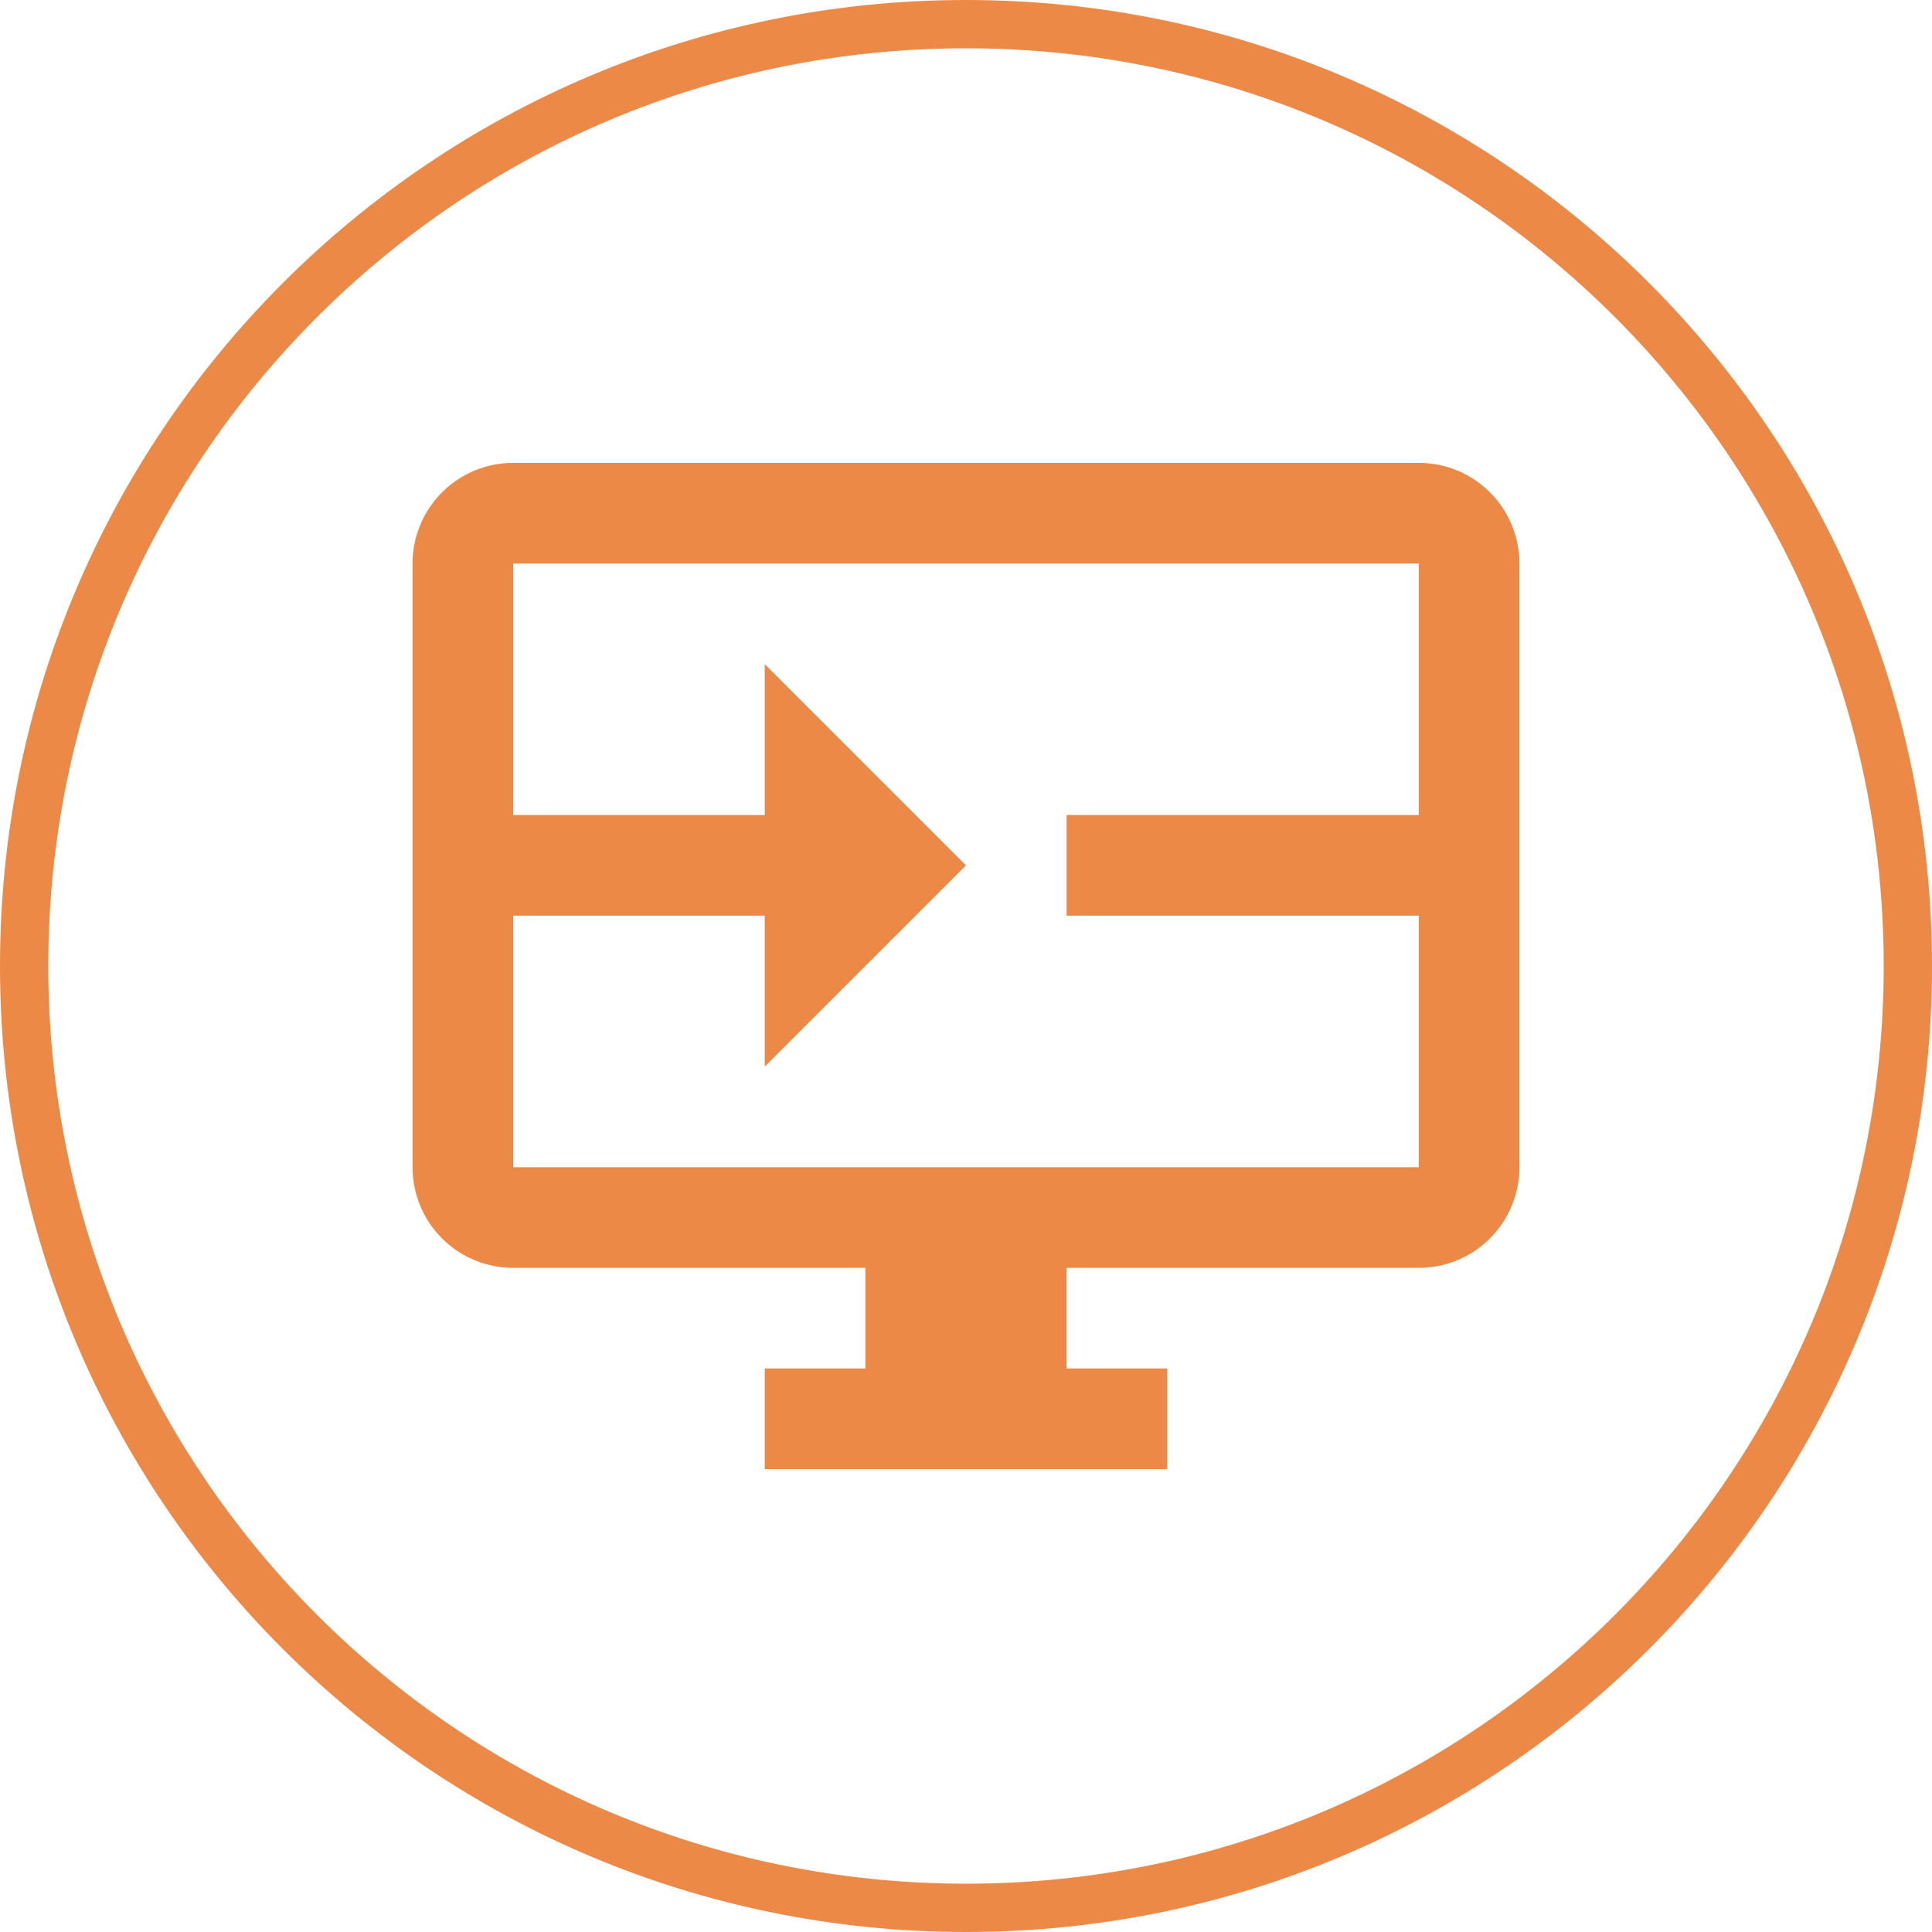
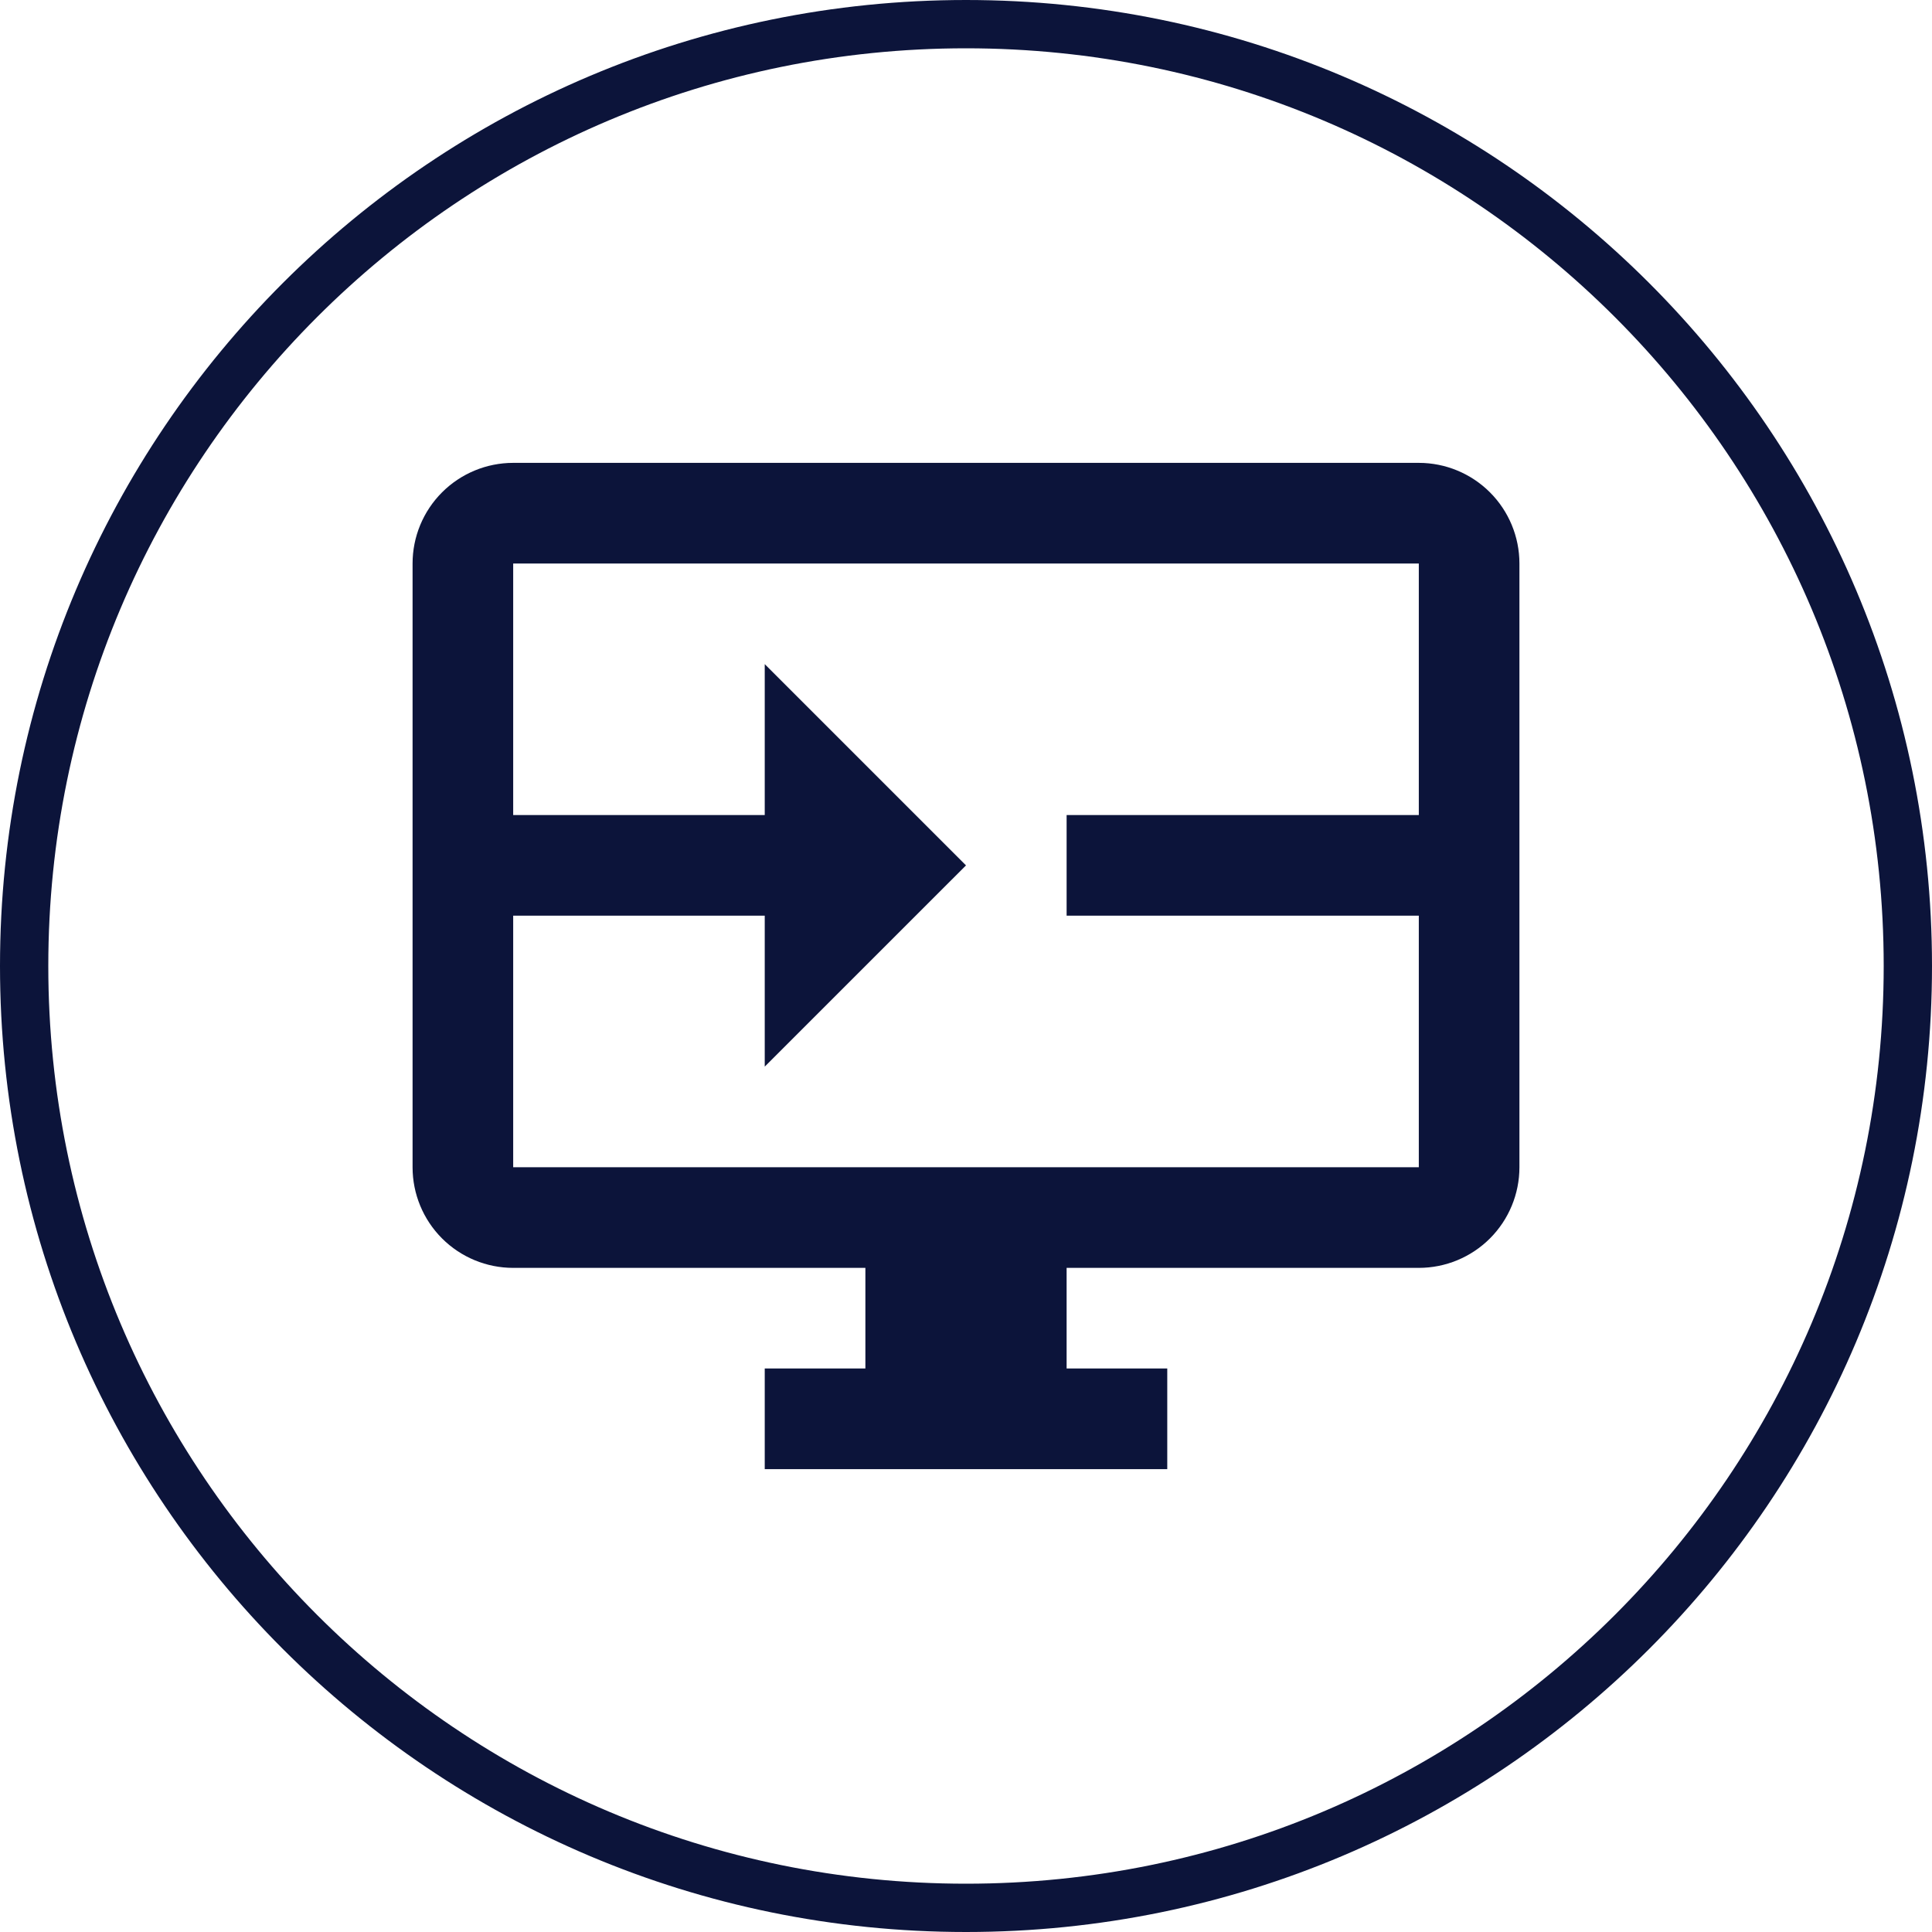
<svg xmlns="http://www.w3.org/2000/svg" width="64" height="64" viewBox="0 0 64 64" fill="none">
-   <rect x="0.8" y="0.8" width="62.4" height="62.4" rx="31.2" stroke="#ED8946" stroke-width="1.6" />
-   <path d="M47 15.333H17C16.116 15.333 15.268 15.685 14.643 16.31C14.018 16.935 13.667 17.783 13.667 18.667V38.667C13.667 39.551 14.018 40.399 14.643 41.024C15.268 41.649 16.116 42 17 42H28.667V45.333H25.333V48.667H38.667V45.333H35.333V42H47C47.884 42 48.732 41.649 49.357 41.024C49.982 40.399 50.333 39.551 50.333 38.667V18.667C50.333 17.783 49.982 16.935 49.357 16.31C48.732 15.685 47.884 15.333 47 15.333ZM47 27H35.333V30.333H47V38.667H17V30.333H25.333V35.333L32 28.667L25.333 22V27H17V18.667H47V27Z" fill="#ED8946" />
+   <rect x="0.8" y="0.8" width="62.4" height="62.4" rx="31.2" stroke="#0c143a" stroke-width="1.6" />
+   <path d="M47 15.333H17C16.116 15.333 15.268 15.685 14.643 16.31C14.018 16.935 13.667 17.783 13.667 18.667V38.667C13.667 39.551 14.018 40.399 14.643 41.024C15.268 41.649 16.116 42 17 42H28.667V45.333H25.333V48.667H38.667V45.333H35.333V42H47C47.884 42 48.732 41.649 49.357 41.024C49.982 40.399 50.333 39.551 50.333 38.667V18.667C50.333 17.783 49.982 16.935 49.357 16.31C48.732 15.685 47.884 15.333 47 15.333ZM47 27H35.333V30.333H47V38.667H17V30.333H25.333V35.333L32 28.667L25.333 22V27H17V18.667H47V27Z" fill="#0c143a" />
</svg>
